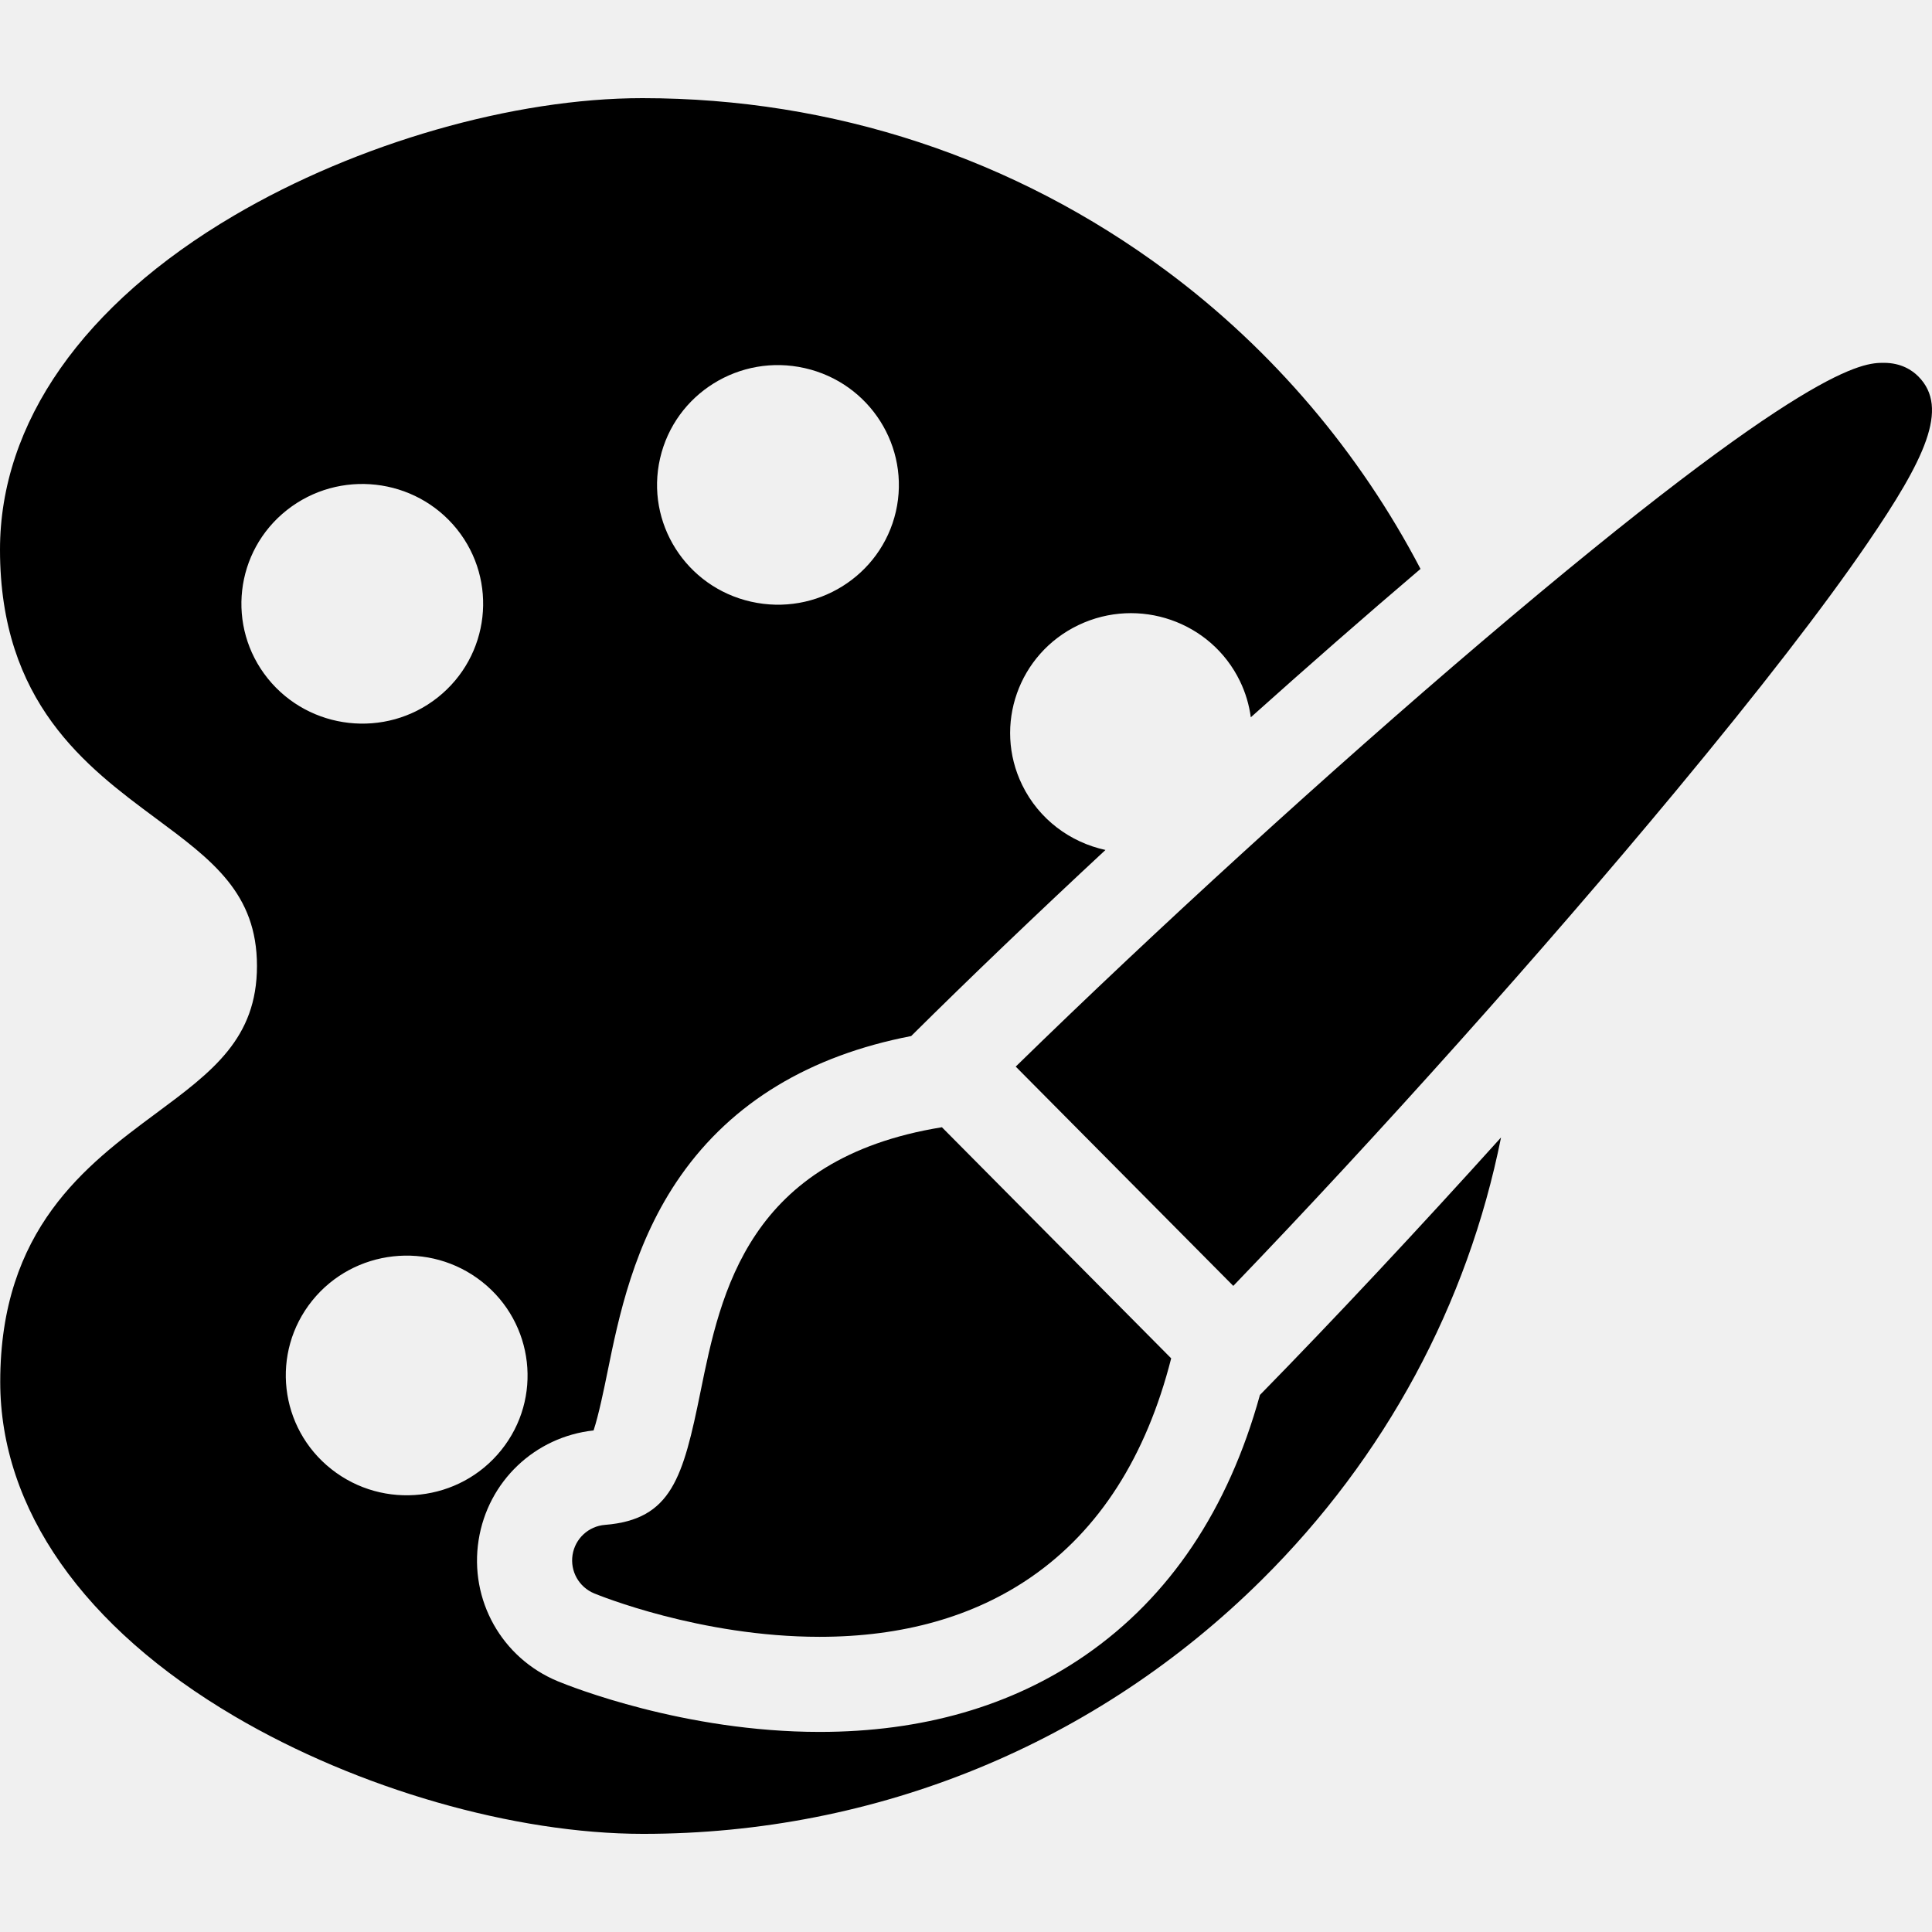
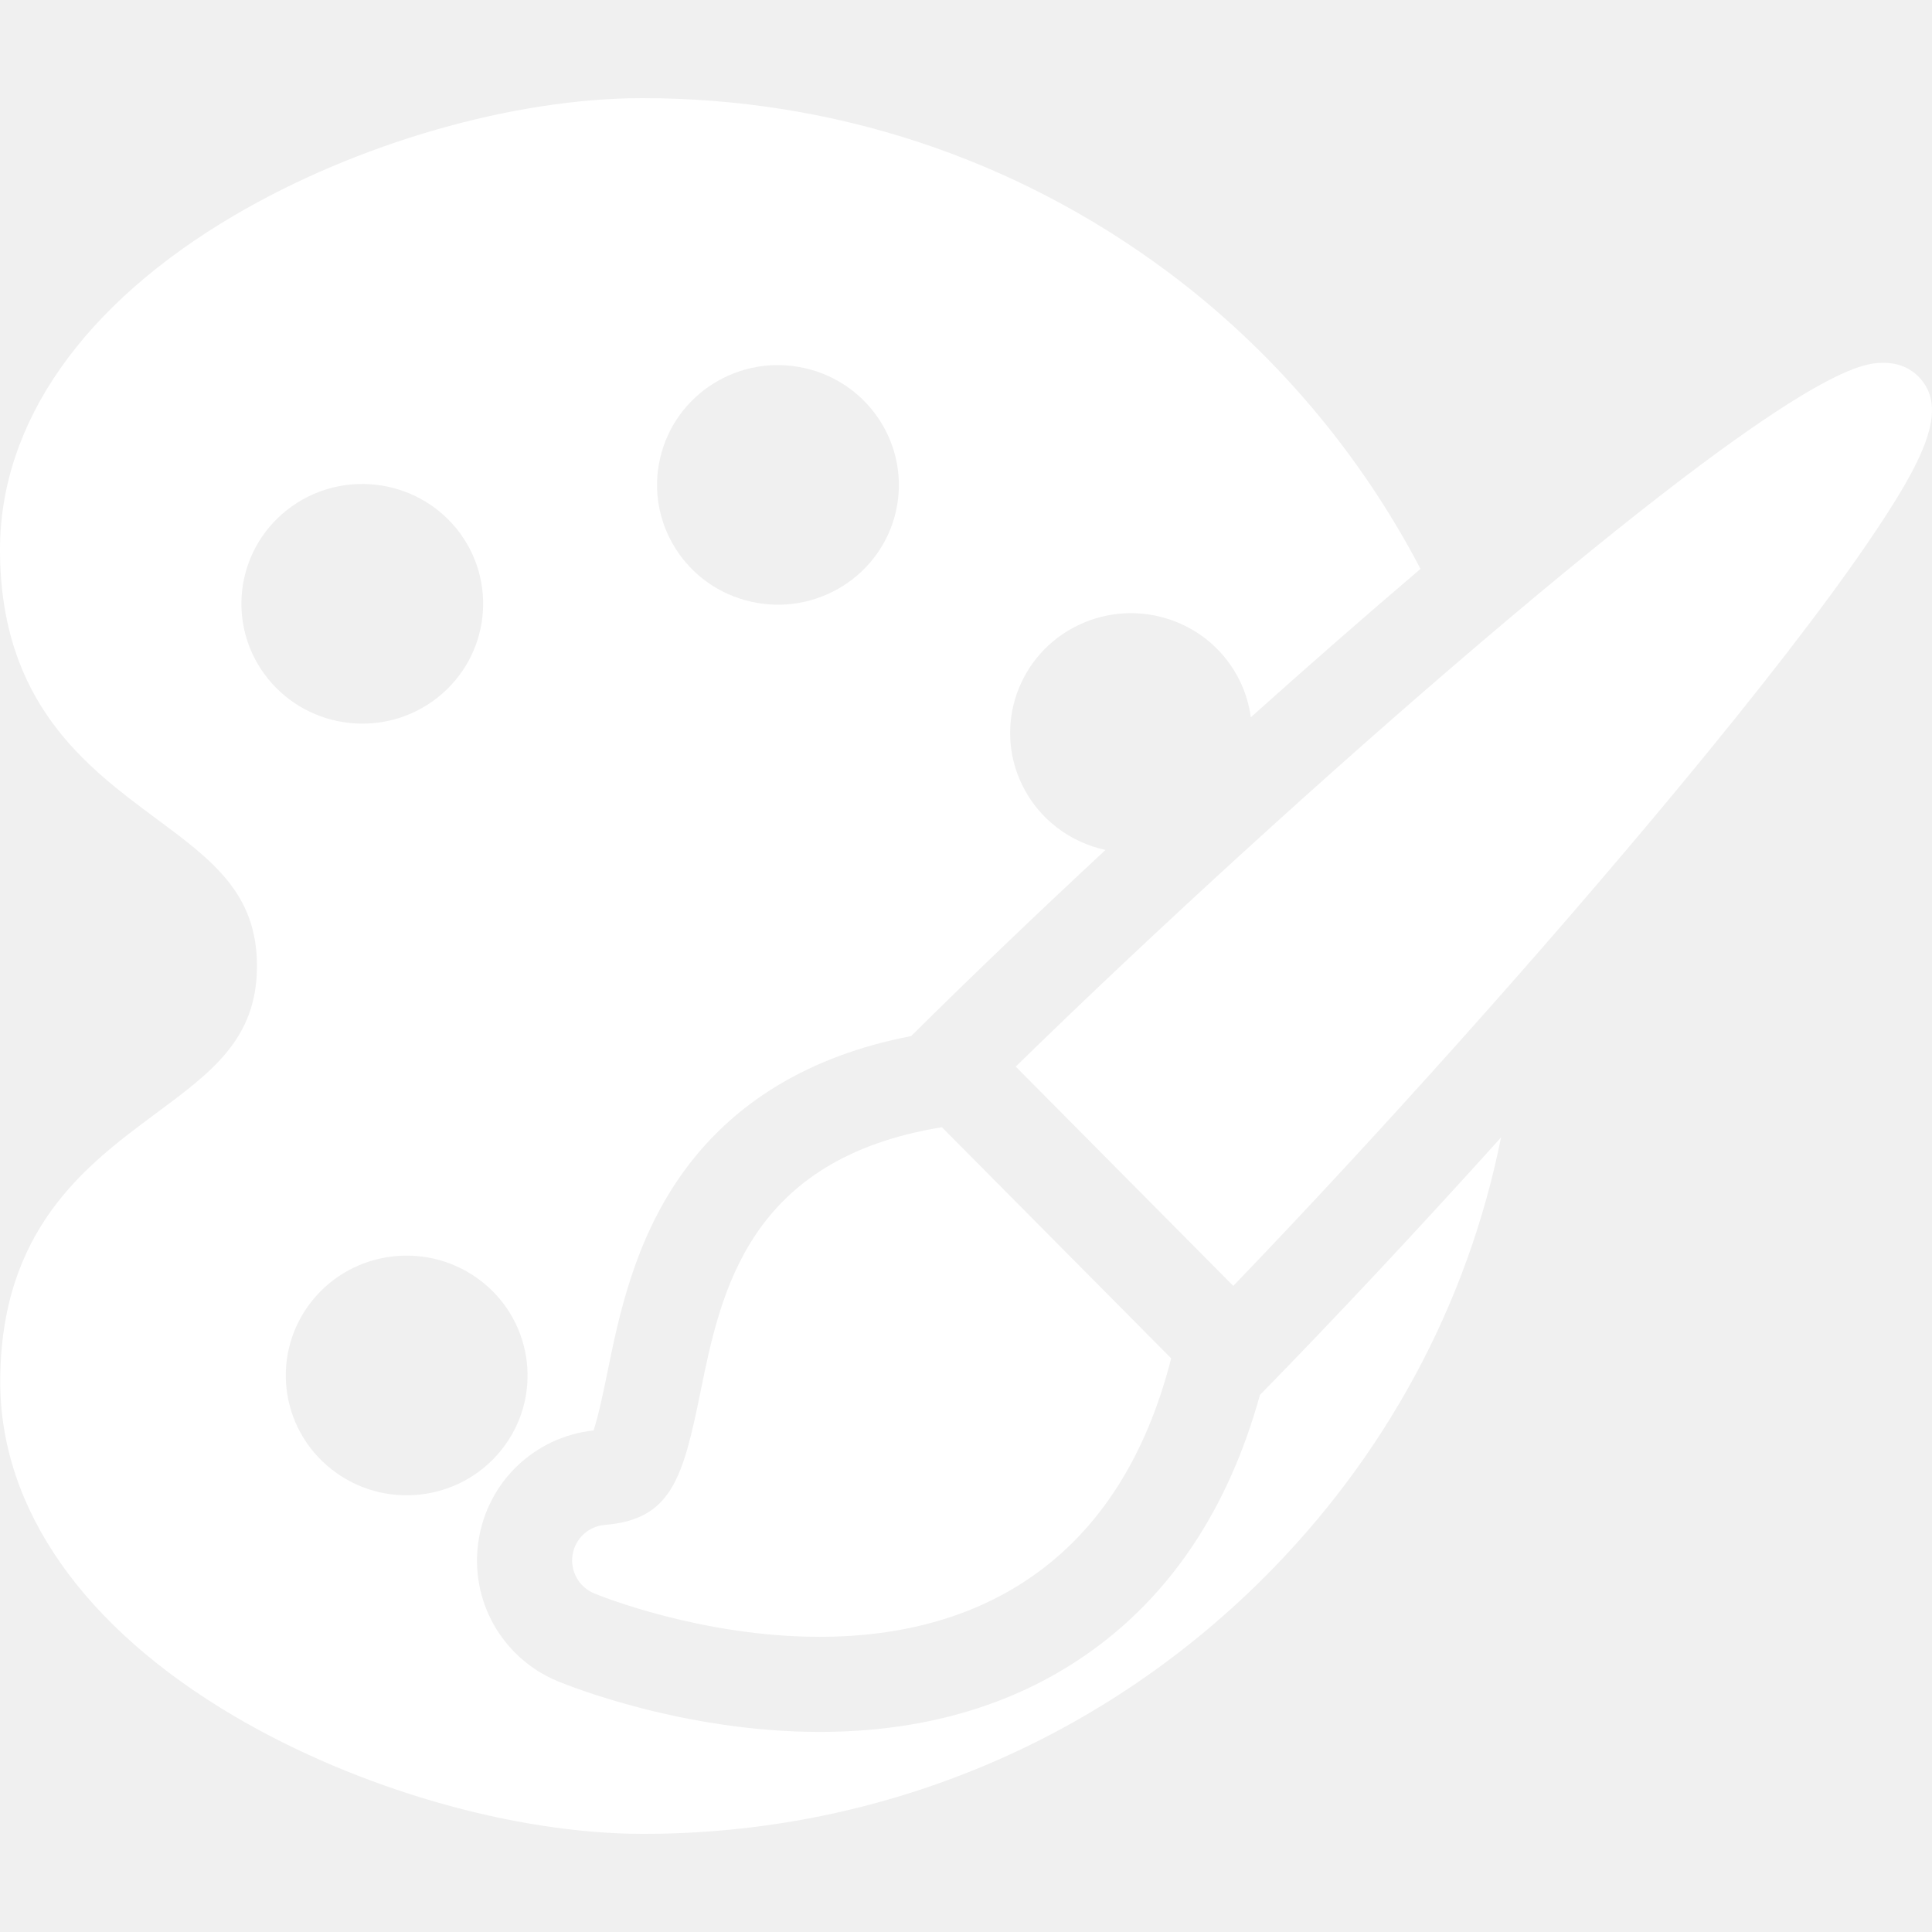
- <svg xmlns="http://www.w3.org/2000/svg" fill="#000000" height="800px" width="800px" version="1.1" id="Capa_1" viewBox="0 0 325.04 325.04" xml:space="preserve">
+ <svg xmlns="http://www.w3.org/2000/svg" fill="#ffffff" height="800px" width="800px" version="1.1" id="Capa_1" viewBox="0 0 325.04 325.04" xml:space="preserve">
  <g>
    <path d="M117.866,234.088c-2.956,14.532-4.875,21.558-16.092,22.458c-2.764,0.222-5.015,2.308-5.446,5.047   c-0.432,2.738,1.069,5.416,3.631,6.477c0.721,0.298,17.877,7.308,37.921,7.309c0.003,0,0.005,0,0.007,0   c13.968,0,25.95-3.386,35.612-10.063c11.45-7.912,19.344-20.294,23.541-36.788l-38.572-38.88   C125.871,194.924,121.253,217.436,117.866,234.088z" />
    <path d="M322.745,63.336c-1.037-1.046-2.887-2.293-5.806-2.293c-3.423,0-12.516,0-67.74,46.992   c-25.509,21.706-54.92,48.559-78.314,71.41l36.603,36.894c24.061-25.009,52.129-56.355,74.451-83.258   c14.096-16.986,24.935-31.002,32.216-41.657C323.799,77.311,328.023,68.655,322.745,63.336z" />
    <path d="M182.595,278.479c-12.387,8.56-27.429,12.899-44.716,12.899c-22.753-0.001-41.919-7.649-44.046-8.527   c-9.425-3.906-14.898-13.673-13.31-23.749c1.555-9.871,9.463-17.373,19.341-18.446c0.861-2.571,1.813-7.254,2.323-9.758   c1.878-9.23,4.449-21.873,12.358-33.126c8.637-12.287,21.656-20.165,38.751-23.466c9.811-9.737,21.005-20.443,32.686-31.308   c-5.905-1.281-11.185-5.127-14.017-10.944c-4.875-10.02-0.623-22.073,9.484-26.895c10.133-4.834,22.287-0.612,27.155,9.423   c0.961,1.978,1.555,4.033,1.832,6.096c9.688-8.677,19.309-17.099,28.392-24.828c0.054-0.046,0.105-0.09,0.16-0.136   c-10.209-19.536-24.849-36.845-42.687-50.098c-25.614-19.031-56.114-29.096-88.2-29.104c-0.01,0-0.017,0-0.025,0   c-21.654,0-47.976,7.566-68.697,19.749C13.981,51.193-0.005,71.163,0,92.49c0.008,25.748,14.53,36.518,26.199,45.171   c9.515,7.057,17.03,12.63,17.034,24.844c0.003,12.213-7.508,17.781-17.018,24.831c-11.665,8.648-26.184,19.412-26.176,45.163   c0.006,21.324,14.001,41.299,39.406,56.244c20.736,12.198,47.072,19.78,68.73,19.786c0.015,0,0.028,0,0.042,0   c39.305,0,76.254-15.171,104.044-42.72c20.837-20.655,34.656-46.416,40.273-74.442c-13.952,15.471-27.997,30.493-40.563,43.322   C206.641,253.965,196.773,268.682,182.595,278.479z M111.054,77.103c2.498-10.871,13.4-17.657,24.354-15.167   c10.939,2.478,17.793,13.282,15.313,24.138c-2.499,10.844-13.407,17.631-24.362,15.154   C115.411,98.764,108.554,87.947,111.054,77.103z M45.054,114.152c-7.005-8.716-5.565-21.401,3.216-28.339   c8.78-6.925,21.571-5.505,28.589,3.195c6.99,8.703,5.545,21.388-3.229,28.34C64.869,124.288,52.058,122.853,45.054,114.152z    M55.746,247.168c-8.786-6.944-10.231-19.629-3.226-28.342c7-8.696,19.796-10.122,28.581-3.18   c8.778,6.943,10.224,19.629,3.225,28.327C77.327,252.686,64.53,254.111,55.746,247.168z" />
  </g>
</svg>
